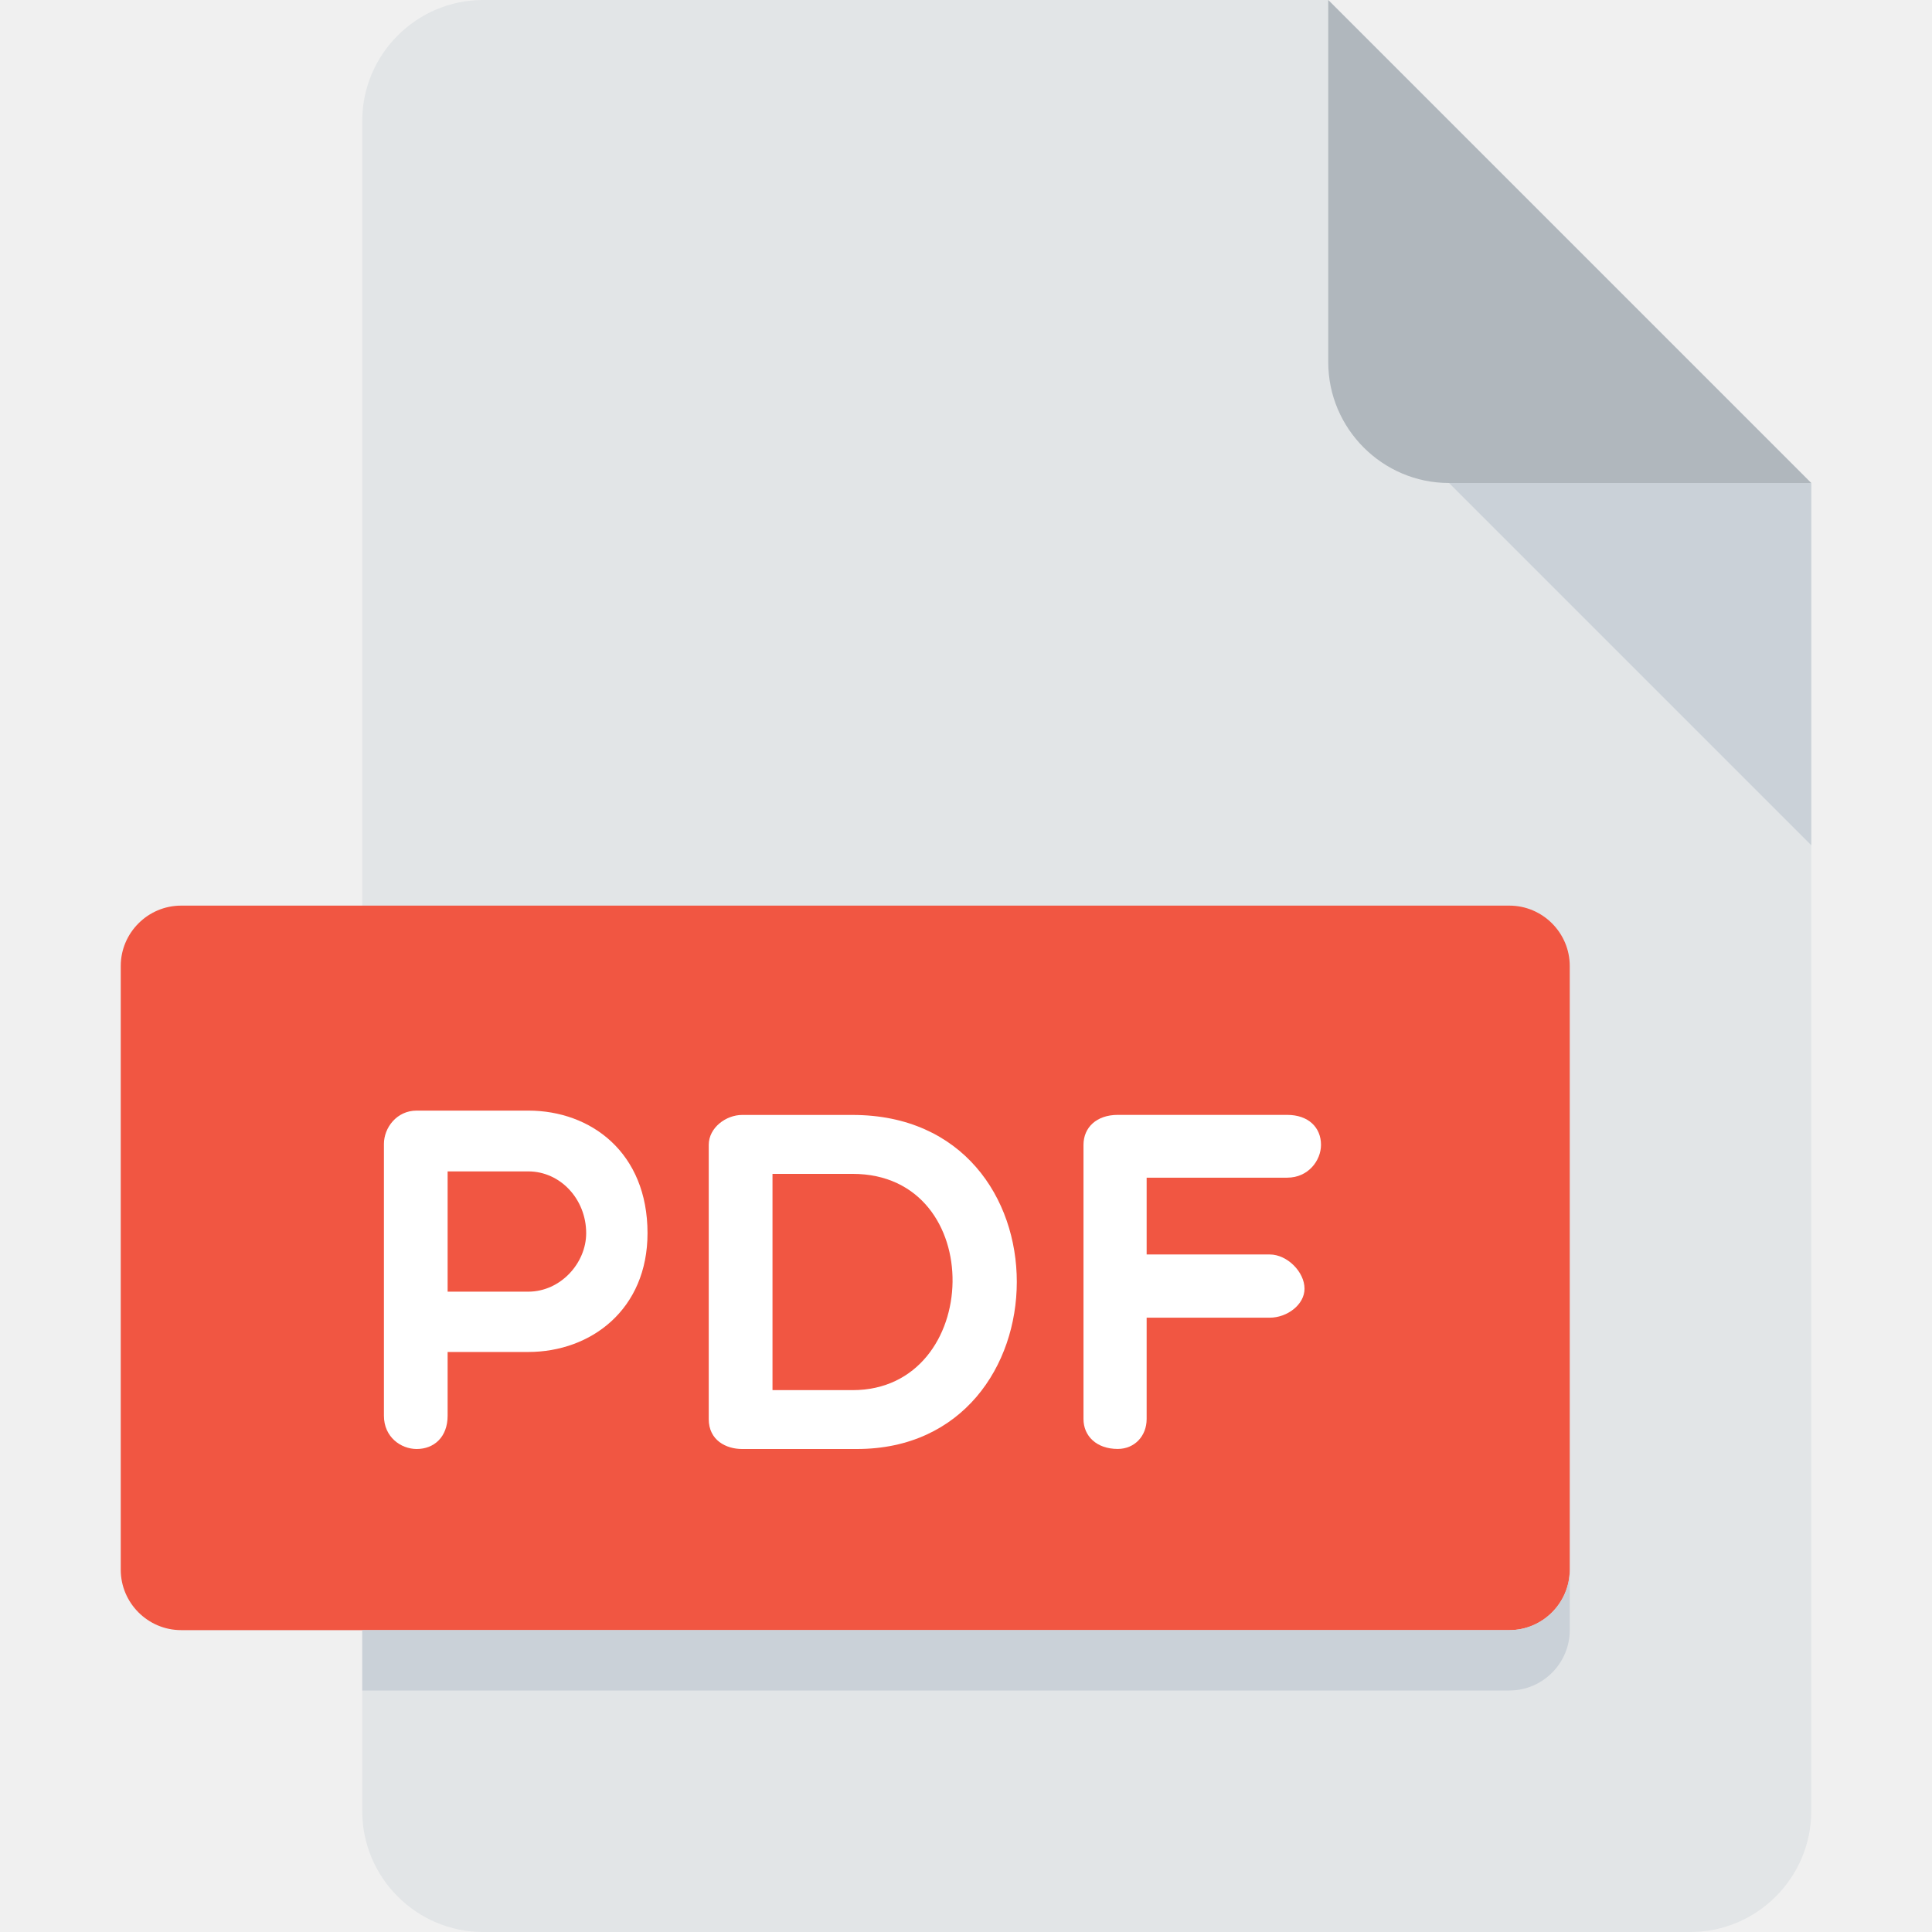
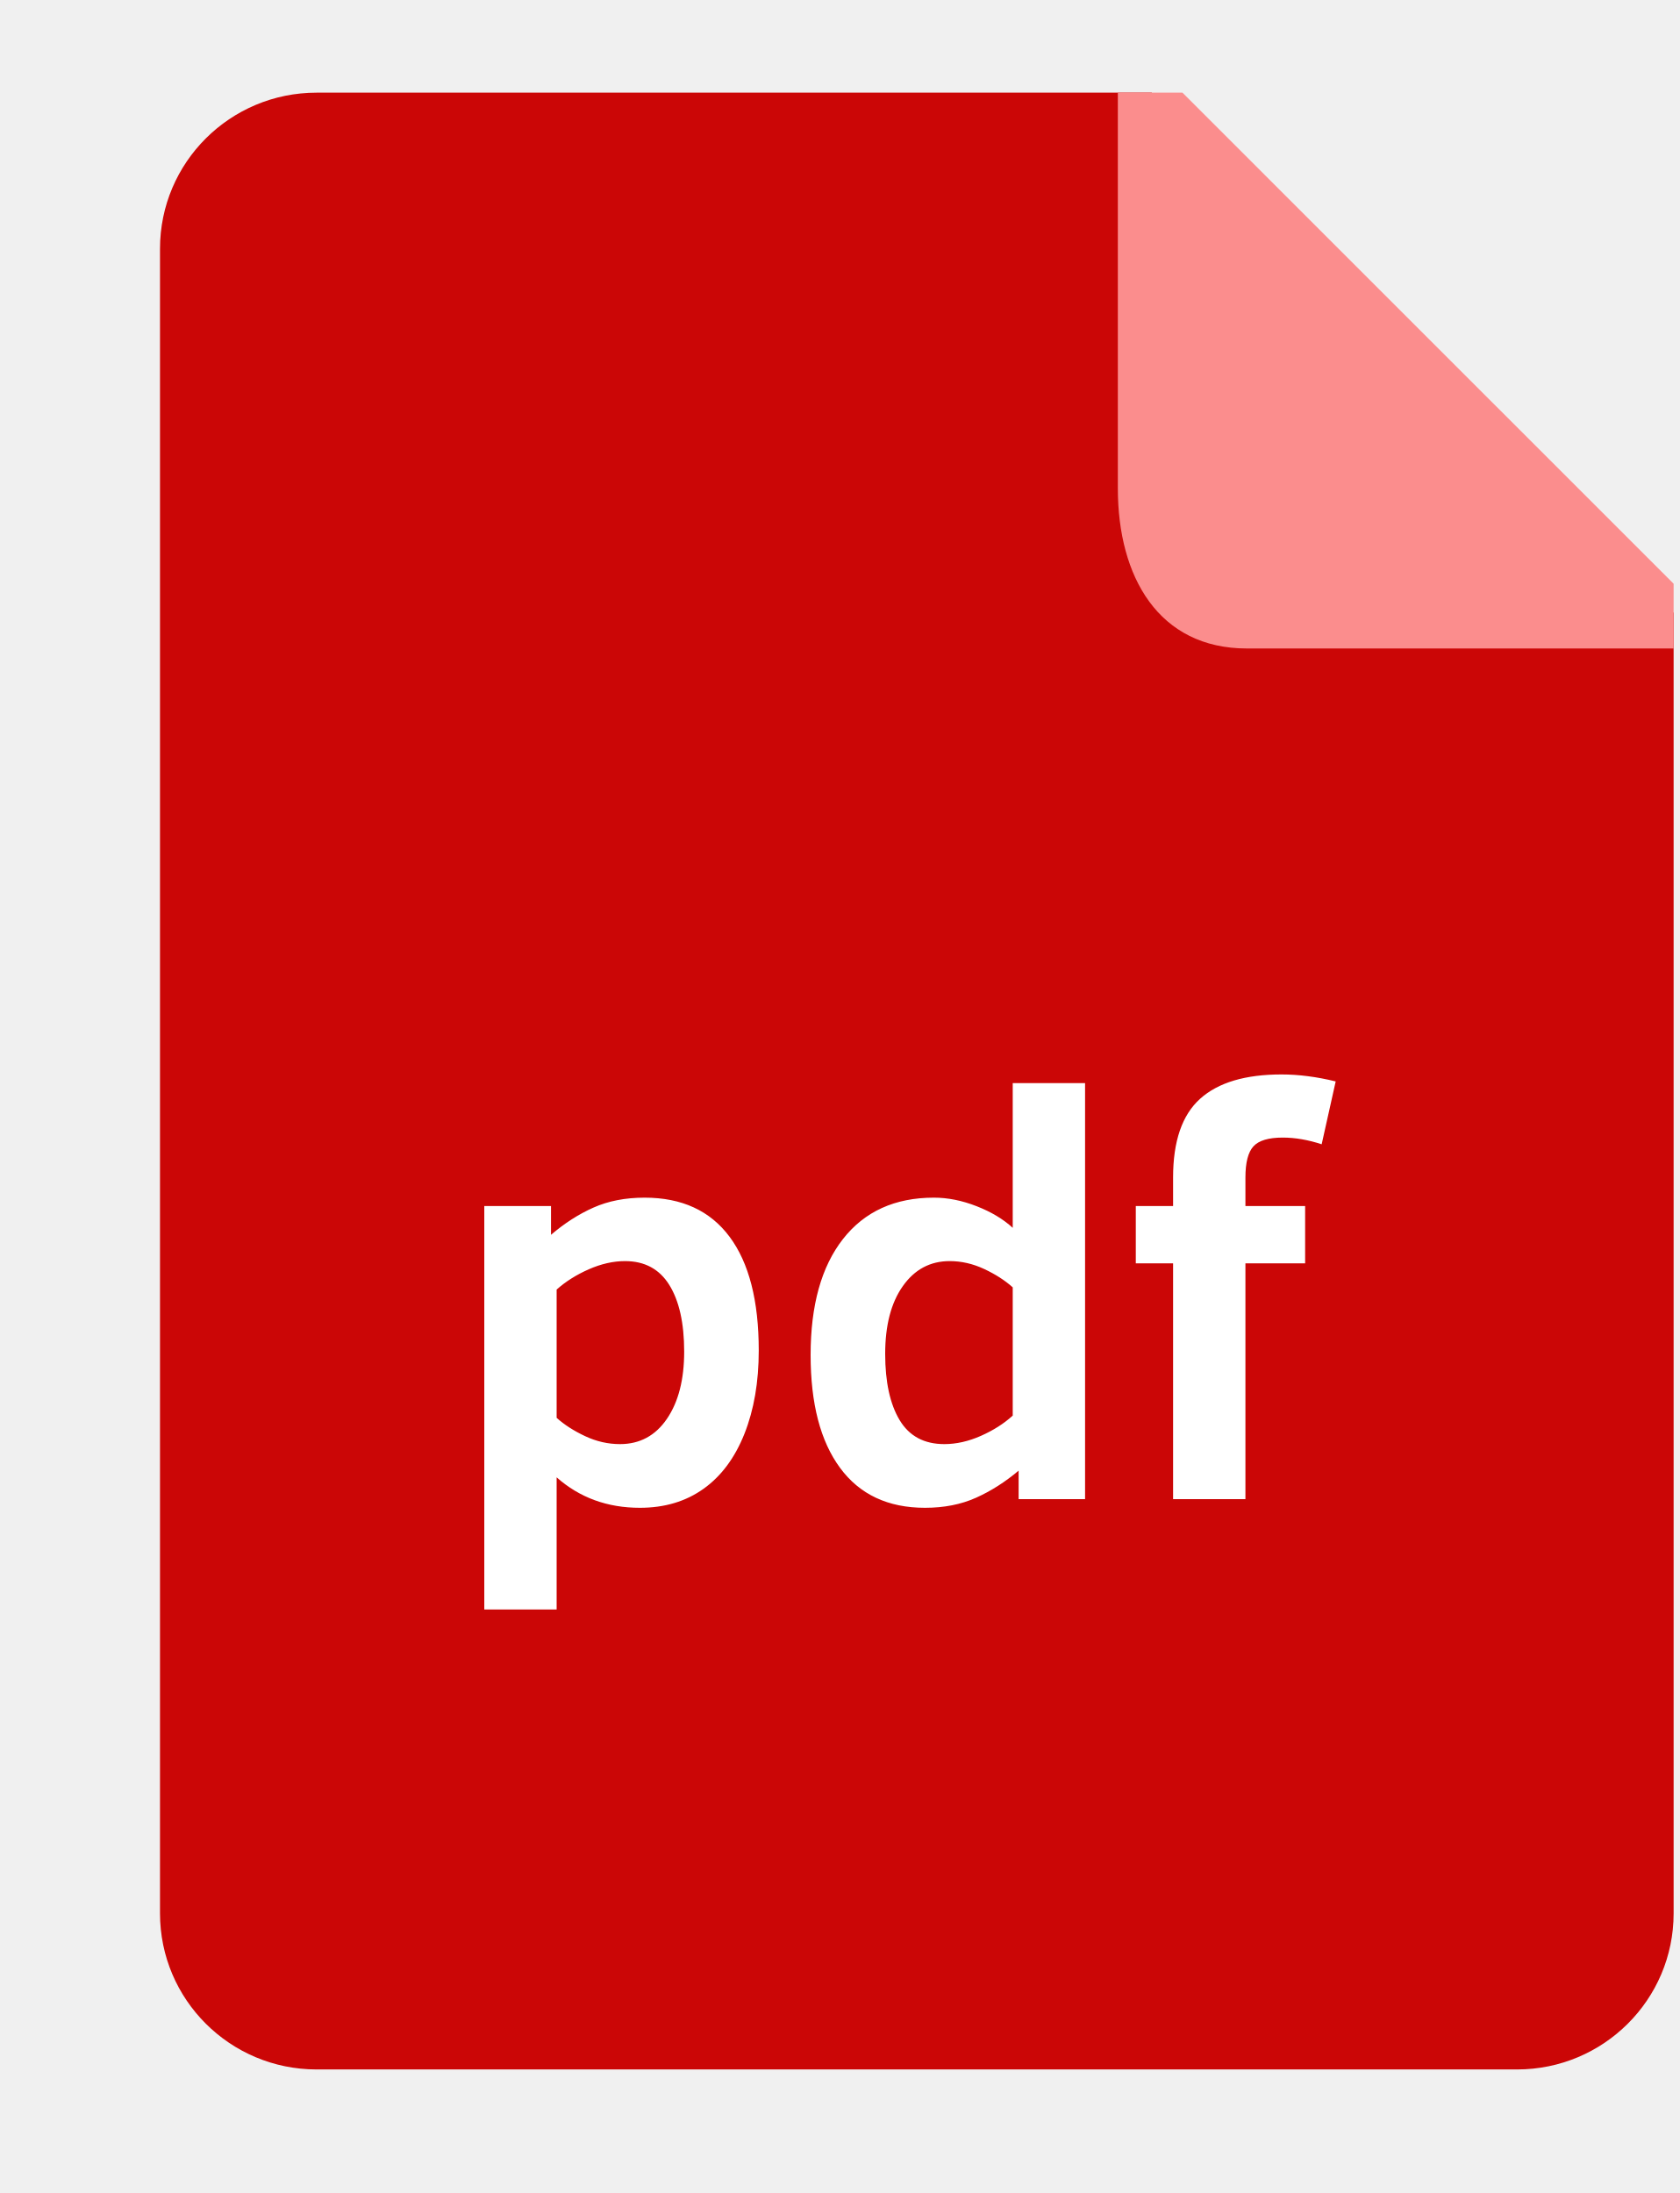
- <svg xmlns="http://www.w3.org/2000/svg" height="800px" width="800px" version="1.1" id="Layer_1" viewBox="0 0 512 512" xml:space="preserve">
-   <path style="fill:#E2E5E7;" d="M128,0c-17.6,0-32,14.4-32,32v448c0,17.6,14.4,32,32,32h320c17.6,0,32-14.4,32-32V128L352,0H128z" />
-   <path style="fill:#B0B7BD;" d="M384,128h96L352,0v96C352,113.6,366.4,128,384,128z" />
-   <polygon style="fill:#CAD1D8;" points="480,224 384,128 480,128 " />
-   <path style="fill:#F15642;" d="M416,416c0,8.8-7.2,16-16,16H48c-8.8,0-16-7.2-16-16V256c0-8.8,7.2-16,16-16h352c8.8,0,16,7.2,16,16  V416z" />
+ <svg xmlns="http://www.w3.org/2000/svg" height="64" preserveAspectRatio="xMidYMid" viewBox="-5 -3 54 71" width="49">
+   <defs>
+     <style>
+ 			.cls-1 {
+ 				fill: #cb0606;
+ 			}
+ 
+ 			.cls-1,
+ 			.cls-2,
+ 			.cls-3 {
+ 				fill-rule: evenodd;
+ 			}
+ 
+ 			.cls-2 {
+ 				fill: #fb8d8d;
+ 			}
+ 
+ 			.cls-3 {
+ 				fill: #fff;
+ 			}
+ 		</style>
+   </defs>
  <g>
-     <path style="fill:#FFFFFF;" d="M101.744,303.152c0-4.224,3.328-8.832,8.688-8.832h29.552c16.64,0,31.616,11.136,31.616,32.48   c0,20.224-14.976,31.488-31.616,31.488h-21.36v16.896c0,5.632-3.584,8.816-8.192,8.816c-4.224,0-8.688-3.184-8.688-8.816V303.152z    M118.624,310.432v31.872h21.36c8.576,0,15.36-7.568,15.36-15.504c0-8.944-6.784-16.368-15.36-16.368H118.624z" />
-     <path style="fill:#FFFFFF;" d="M196.656,384c-4.224,0-8.832-2.304-8.832-7.92v-72.672c0-4.592,4.608-7.936,8.832-7.936h29.296   c58.464,0,57.184,88.528,1.152,88.528H196.656z M204.72,311.088V368.4h21.232c34.544,0,36.08-57.312,0-57.312H204.72z" />
-     <path style="fill:#FFFFFF;" d="M303.872,312.112v20.336h32.624c4.608,0,9.216,4.608,9.216,9.072c0,4.224-4.608,7.68-9.216,7.68   h-32.624v26.864c0,4.48-3.184,7.92-7.664,7.92c-5.632,0-9.072-3.44-9.072-7.92v-72.672c0-4.592,3.456-7.936,9.072-7.936h44.912   c5.632,0,8.96,3.344,8.96,7.936c0,4.096-3.328,8.704-8.96,8.704h-37.248V312.112z" />
+     <path class="cls-1" d="M49.000,16.842 L49.000,58.947 C49.000,61.738 46.730,64.000 43.931,64.000 L5.069,64.000 C2.269,64.000 -0.000,61.738 -0.000,58.947 L-0.000,5.053 C-0.000,2.262 2.269,-0.000 5.069,-0.000 L32.103,-0.000 L49.000,16.842 Z" />
+     <path class="cls-2" d="M49.000,15.899 L49.000,17.995 L35.187,17.995 C32.327,17.995 31.008,15.675 31.008,12.814 L31.008,-0.000 L33.100,-0.000 L49.000,15.899 Z" />
+     <path class="cls-3" d="M37.606,34.047 C37.170,33.903 36.750,33.830 36.345,33.830 C35.885,33.830 35.569,33.925 35.396,34.115 C35.224,34.305 35.138,34.641 35.138,35.124 L35.138,36.047 L37.071,36.047 L37.071,37.901 L35.138,37.901 L35.138,45.536 L32.796,45.536 L32.796,37.901 L31.589,37.901 L31.589,36.047 L32.796,36.047 L32.796,35.124 C32.796,33.948 33.088,33.098 33.672,32.573 C34.256,32.048 35.134,31.786 36.308,31.786 C36.859,31.786 37.443,31.861 38.060,32.012 L37.606,34.047 ZM27.796,44.613 C27.360,44.981 26.900,45.274 26.416,45.491 C25.932,45.708 25.382,45.816 24.765,45.816 C23.567,45.816 22.650,45.385 22.015,44.523 C21.379,43.660 21.062,42.442 21.062,40.868 C21.062,39.258 21.411,38.007 22.110,37.114 C22.809,36.222 23.790,35.775 25.055,35.775 C25.503,35.775 25.962,35.867 26.434,36.051 C26.906,36.235 27.297,36.469 27.605,36.752 L27.605,32.066 L29.947,32.066 L29.947,45.536 L27.796,45.536 L27.796,44.613 ZM27.605,38.679 C27.357,38.456 27.050,38.258 26.684,38.086 C26.318,37.915 25.944,37.829 25.563,37.829 C24.934,37.829 24.429,38.099 24.048,38.638 C23.666,39.178 23.476,39.909 23.476,40.832 C23.476,41.743 23.632,42.457 23.943,42.976 C24.255,43.495 24.737,43.754 25.391,43.754 C25.778,43.754 26.173,43.665 26.575,43.487 C26.977,43.309 27.321,43.090 27.605,42.831 L27.605,38.679 ZM17.595,45.201 C17.020,45.611 16.334,45.816 15.535,45.816 C14.482,45.816 13.584,45.488 12.840,44.830 L12.840,49.109 L10.498,49.109 L10.498,36.047 L12.658,36.047 L12.658,36.978 C13.094,36.604 13.552,36.310 14.033,36.096 C14.514,35.882 15.066,35.775 15.689,35.775 C16.893,35.775 17.810,36.197 18.439,37.042 C19.068,37.886 19.383,39.113 19.383,40.723 C19.383,41.743 19.229,42.641 18.920,43.419 C18.611,44.197 18.170,44.791 17.595,45.201 ZM16.488,38.602 C16.167,38.086 15.689,37.829 15.054,37.829 C14.673,37.829 14.281,37.918 13.879,38.095 C13.476,38.273 13.130,38.492 12.840,38.751 L12.840,42.903 C13.088,43.127 13.395,43.324 13.761,43.496 C14.127,43.668 14.503,43.754 14.891,43.754 C15.532,43.754 16.039,43.481 16.411,42.935 C16.783,42.389 16.969,41.664 16.969,40.760 C16.969,39.837 16.808,39.118 16.488,38.602 Z" />
  </g>
-   <path style="fill:#CAD1D8;" d="M400,432H96v16h304c8.8,0,16-7.2,16-16v-16C416,424.8,408.8,432,400,432z" />
</svg>
